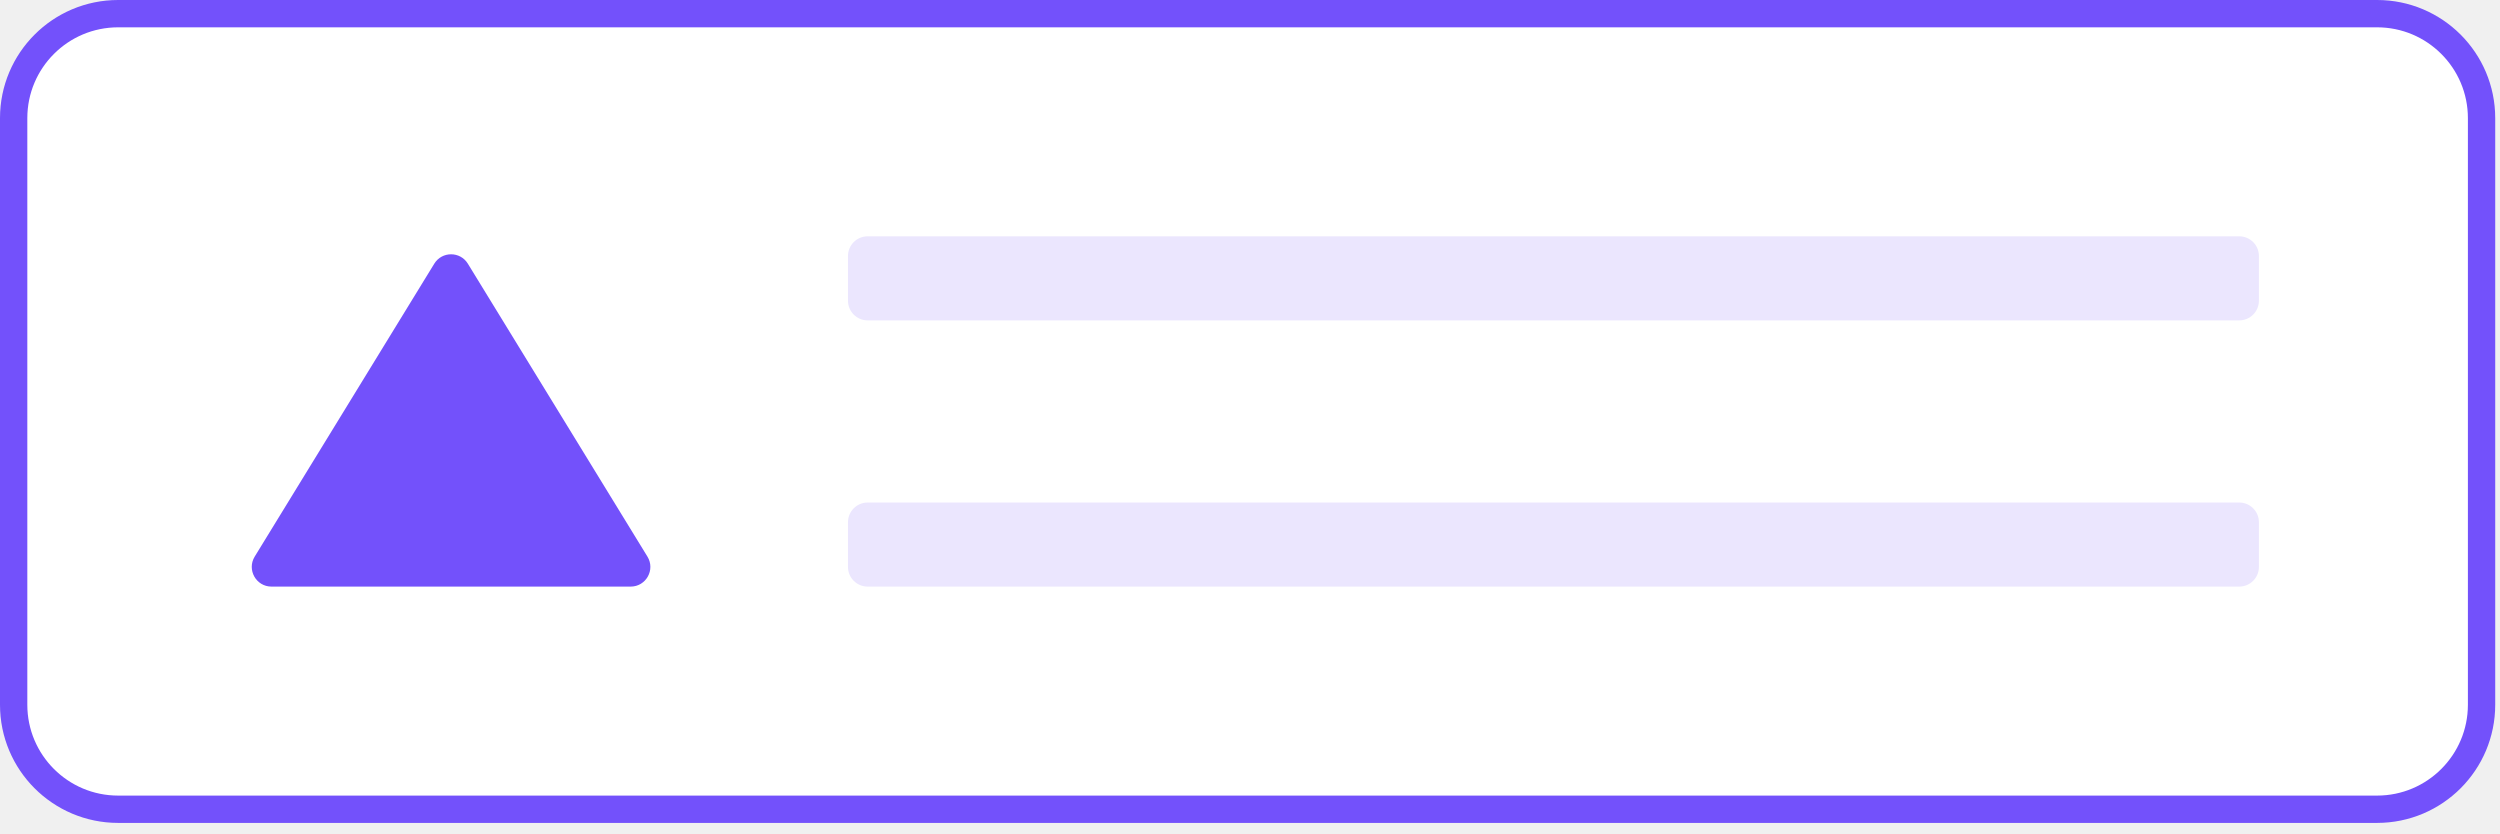
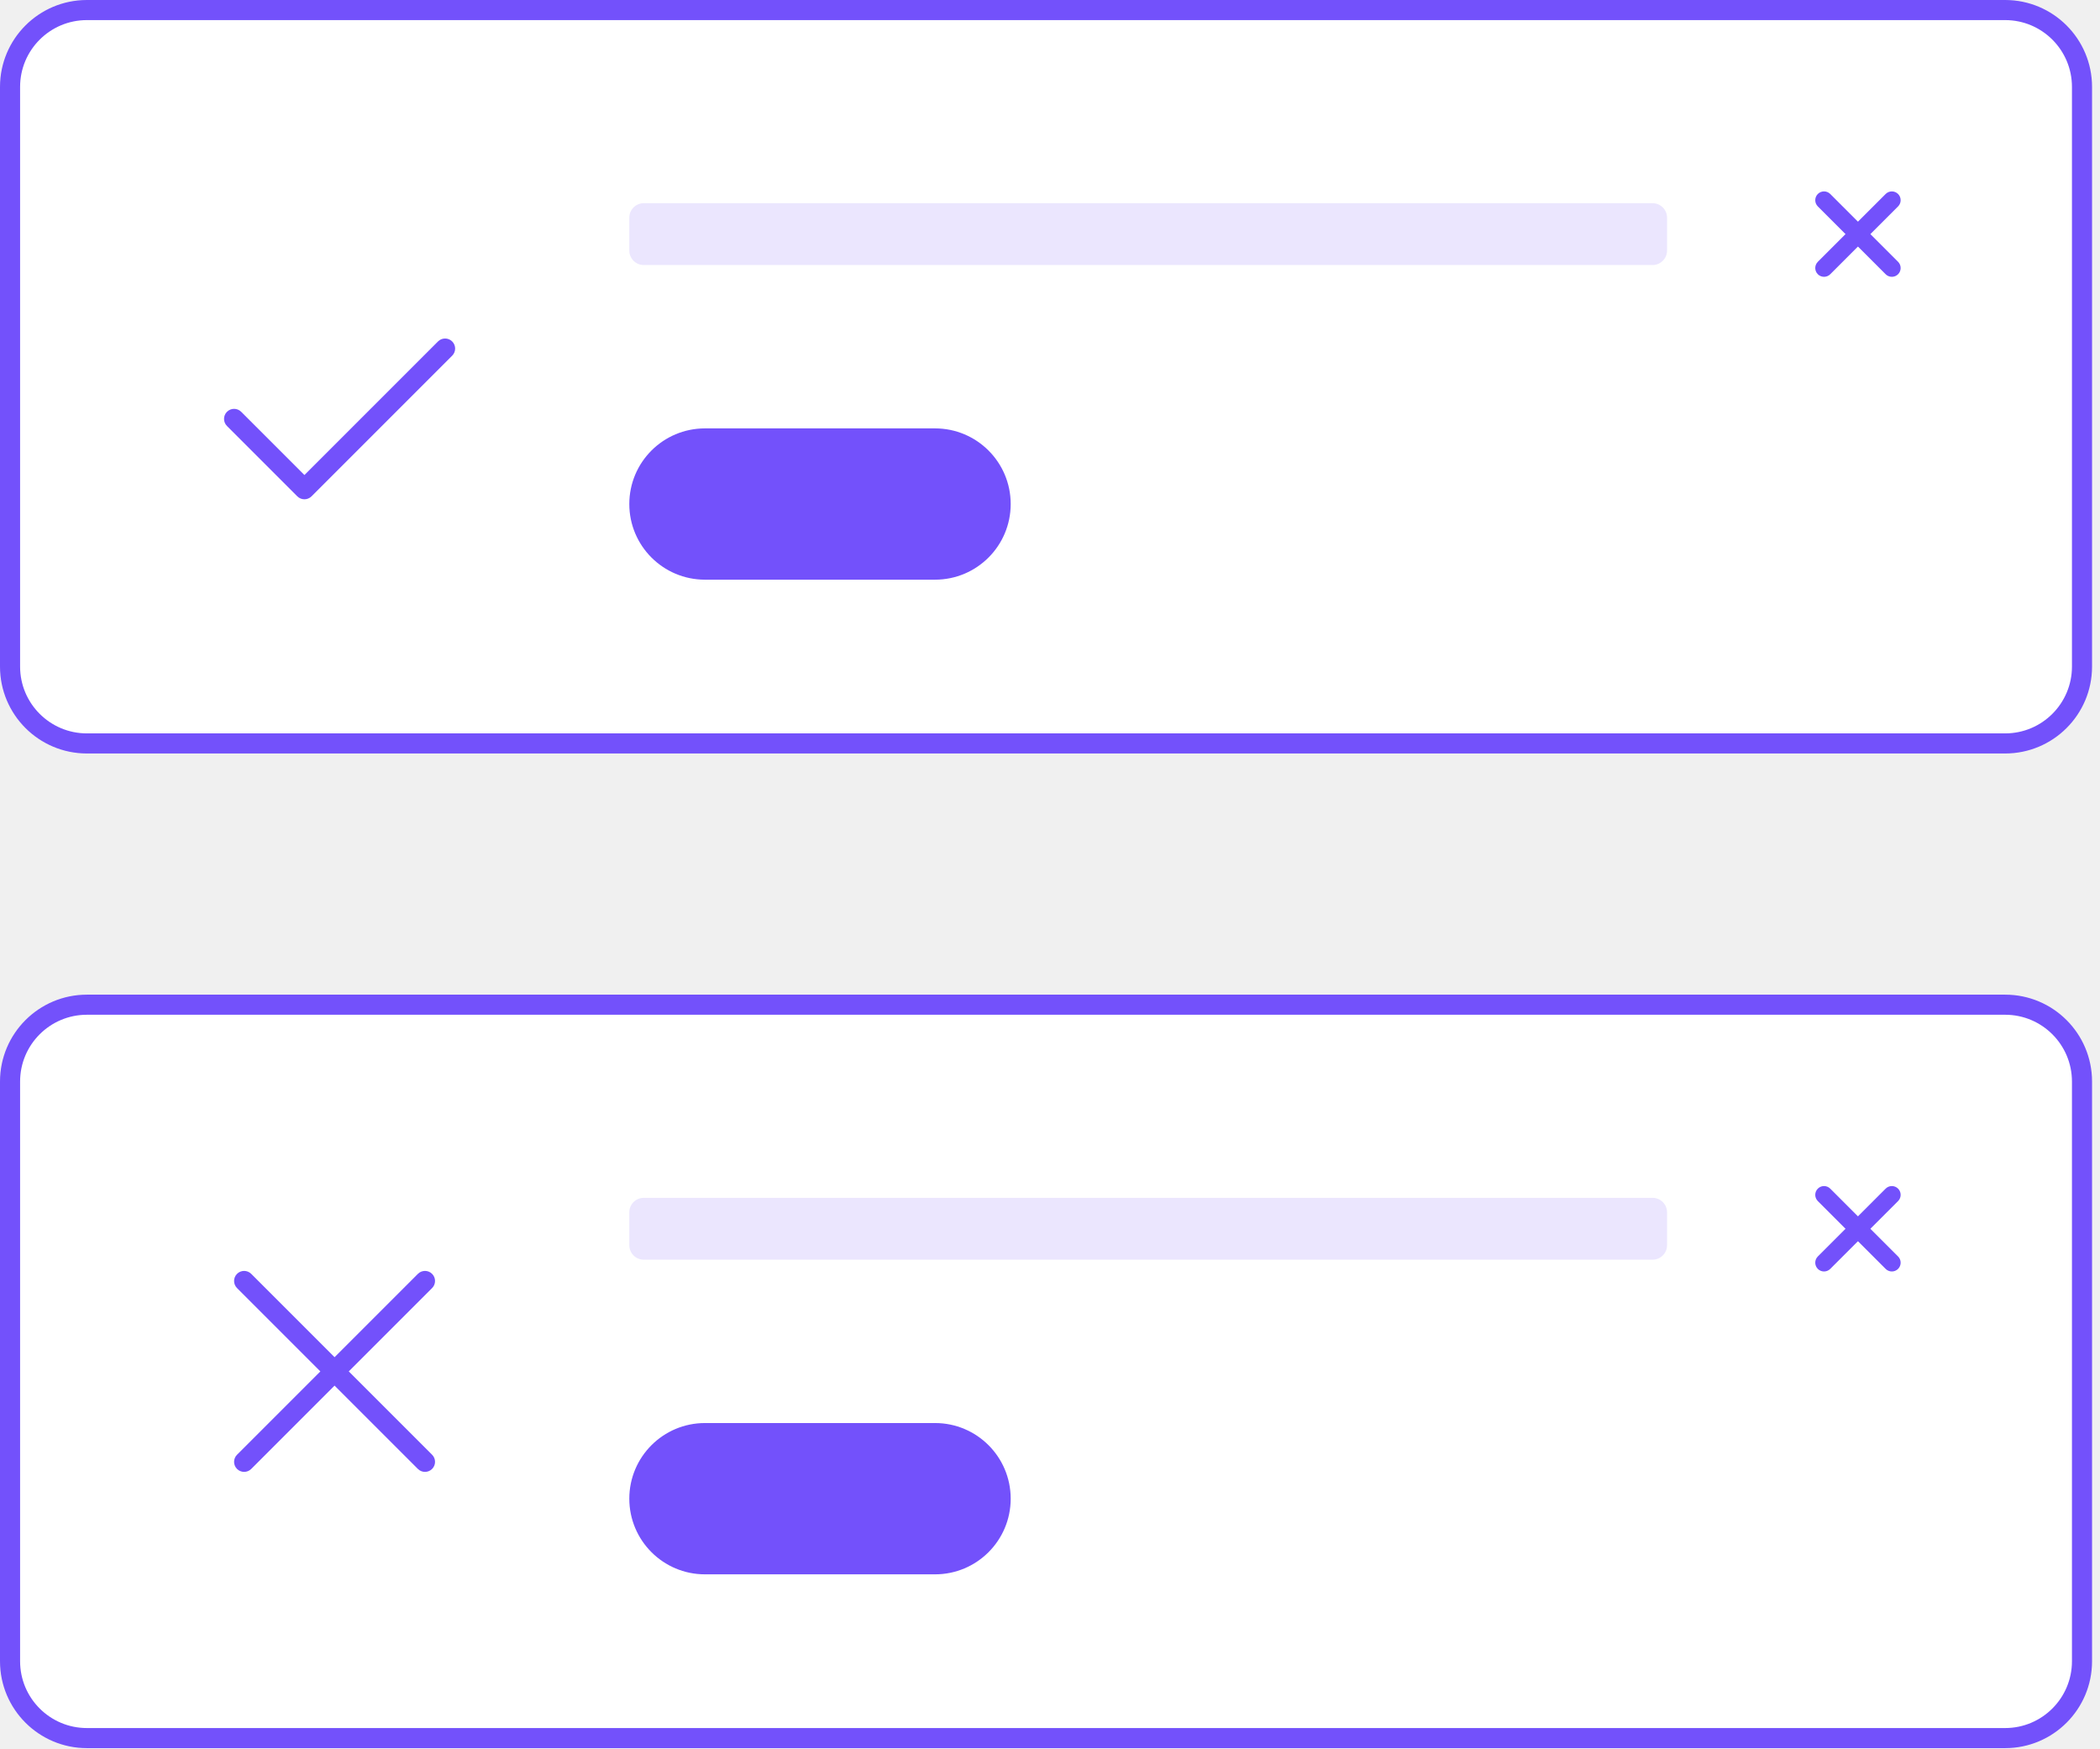
- <svg xmlns="http://www.w3.org/2000/svg" width="183" height="61" viewBox="0 0 183 61" fill="none">
-   <rect x="1" y="1" width="180.65" height="58.237" rx="7.649" fill="white" />
-   <rect x="1" y="1" width="180.65" height="58.237" rx="7.649" stroke="#7351FB" stroke-width="2" />
-   <path d="M19.872 42.939H46.164C47.291 42.939 47.982 41.705 47.393 40.744L34.247 19.302C33.685 18.385 32.352 18.385 31.789 19.302L18.643 40.744C18.055 41.705 18.746 42.939 19.872 42.939Z" fill="#7351FB" />
-   <rect x="62.072" y="17.298" width="103.28" height="6.154" rx="1.441" fill="#EBE6FE" />
-   <rect x="62.072" y="36.785" width="103.28" height="6.154" rx="1.441" fill="#EBE6FE" />
+ <svg xmlns="http://www.w3.org/2000/svg" width="209" height="174" viewBox="0 0 209 174" fill="none">
+   <rect x="1" y="1" width="206.209" height="72.985" rx="7.649" fill="white" />
+   <rect x="1" y="1" width="206.209" height="72.985" rx="7.649" stroke="#7351FB" stroke-width="2" />
+   <path fill-rule="evenodd" clip-rule="evenodd" d="M45.004 33.98C45.395 34.371 45.395 35.004 45.004 35.395L31.004 49.395C30.613 49.785 29.98 49.785 29.59 49.395L22.59 42.395C22.199 42.004 22.199 41.371 22.59 40.98C22.98 40.59 23.613 40.59 24.004 40.98L30.297 47.273L43.59 33.98C43.98 33.59 44.614 33.59 45.004 33.98Z" fill="#7351FB" />
+   <rect x="62.631" y="20.221" width="103.28" height="6.154" rx="1.441" fill="#EBE6FE" />
+   <path fill-rule="evenodd" clip-rule="evenodd" d="M188.55 19.658C188.697 19.804 188.697 20.041 188.55 20.188L181.8 26.938C181.654 27.084 181.416 27.084 181.27 26.938C181.124 26.791 181.124 26.554 181.27 26.408L188.02 19.658C188.166 19.511 188.404 19.511 188.55 19.658Z" fill="#7351FB" />
+   <path fill-rule="evenodd" clip-rule="evenodd" d="M181.27 19.658C181.416 19.511 181.654 19.511 181.8 19.658L188.55 26.408C188.697 26.554 188.697 26.791 188.55 26.938C188.404 27.084 188.166 27.084 188.02 26.938L181.27 20.188C181.124 20.041 181.124 19.804 181.27 19.658Z" fill="#7351FB" />
+   <path fill-rule="evenodd" clip-rule="evenodd" d="M188.55 19.658C188.697 19.804 188.697 20.041 188.55 20.188L181.8 26.938C181.654 27.084 181.416 27.084 181.27 26.938C181.124 26.791 181.124 26.554 181.27 26.408L188.02 19.658C188.166 19.511 188.404 19.511 188.55 19.658Z" stroke="#7351FB" stroke-linecap="round" stroke-linejoin="round" />
+   <path fill-rule="evenodd" clip-rule="evenodd" d="M181.27 19.658C181.416 19.511 181.654 19.511 181.8 19.658L188.55 26.408C188.697 26.554 188.697 26.791 188.55 26.938C188.404 27.084 188.166 27.084 188.02 26.938L181.27 20.188C181.124 20.041 181.124 19.804 181.27 19.658Z" stroke="#7351FB" stroke-linecap="round" stroke-linejoin="round" />
+   <rect x="62.631" y="42.632" width="37.957" height="15.056" rx="7.528" fill="#7351FB" />
+   <rect x="1" y="99.985" width="206.209" height="72.985" rx="7.649" fill="white" />
+   <rect x="1" y="99.985" width="206.209" height="72.985" rx="7.649" stroke="#7351FB" stroke-width="2" />
+   <path fill-rule="evenodd" clip-rule="evenodd" d="M43.004 126.771C43.395 127.161 43.395 127.794 43.004 128.185L25.004 146.185C24.613 146.575 23.98 146.575 23.59 146.185C23.199 145.794 23.199 145.161 23.59 144.771L41.59 126.771C41.98 126.38 42.614 126.38 43.004 126.771Z" fill="#7351FB" />
+   <path fill-rule="evenodd" clip-rule="evenodd" d="M23.59 126.771C23.98 126.38 24.613 126.38 25.004 126.771L43.004 144.771C43.395 145.161 43.395 145.794 43.004 146.185C42.614 146.575 41.98 146.575 41.59 146.185L23.59 128.185C23.199 127.794 23.199 127.161 23.59 126.771Z" fill="#7351FB" />
+   <rect x="62.631" y="119.206" width="103.28" height="6.154" rx="1.441" fill="#EBE6FE" />
+   <path fill-rule="evenodd" clip-rule="evenodd" d="M188.55 118.643C188.697 118.789 188.697 119.027 188.55 119.173L181.8 125.923C181.654 126.07 181.416 126.07 181.27 125.923C181.124 125.777 181.124 125.539 181.27 125.393L188.02 118.643C188.166 118.496 188.404 118.496 188.55 118.643Z" fill="#7351FB" />
+   <path fill-rule="evenodd" clip-rule="evenodd" d="M181.27 118.643C181.416 118.496 181.654 118.496 181.8 118.643L188.55 125.393C188.697 125.539 188.697 125.777 188.55 125.923C188.404 126.07 188.166 126.07 188.02 125.923L181.27 119.173C181.124 119.027 181.124 118.789 181.27 118.643Z" fill="#7351FB" />
+   <path fill-rule="evenodd" clip-rule="evenodd" d="M188.55 118.643C188.697 118.789 188.697 119.027 188.55 119.173L181.8 125.923C181.654 126.07 181.416 126.07 181.27 125.923C181.124 125.777 181.124 125.539 181.27 125.393L188.02 118.643C188.166 118.496 188.404 118.496 188.55 118.643Z" stroke="#7351FB" stroke-linecap="round" stroke-linejoin="round" />
+   <path fill-rule="evenodd" clip-rule="evenodd" d="M181.27 118.643C181.416 118.496 181.654 118.496 181.8 118.643L188.55 125.393C188.697 125.539 188.697 125.777 188.55 125.923C188.404 126.07 188.166 126.07 188.02 125.923L181.27 119.173C181.124 119.027 181.124 118.789 181.27 118.643Z" stroke="#7351FB" stroke-linecap="round" stroke-linejoin="round" />
+   <rect x="62.631" y="141.617" width="37.957" height="15.056" rx="7.528" fill="#7351FB" />
</svg>
